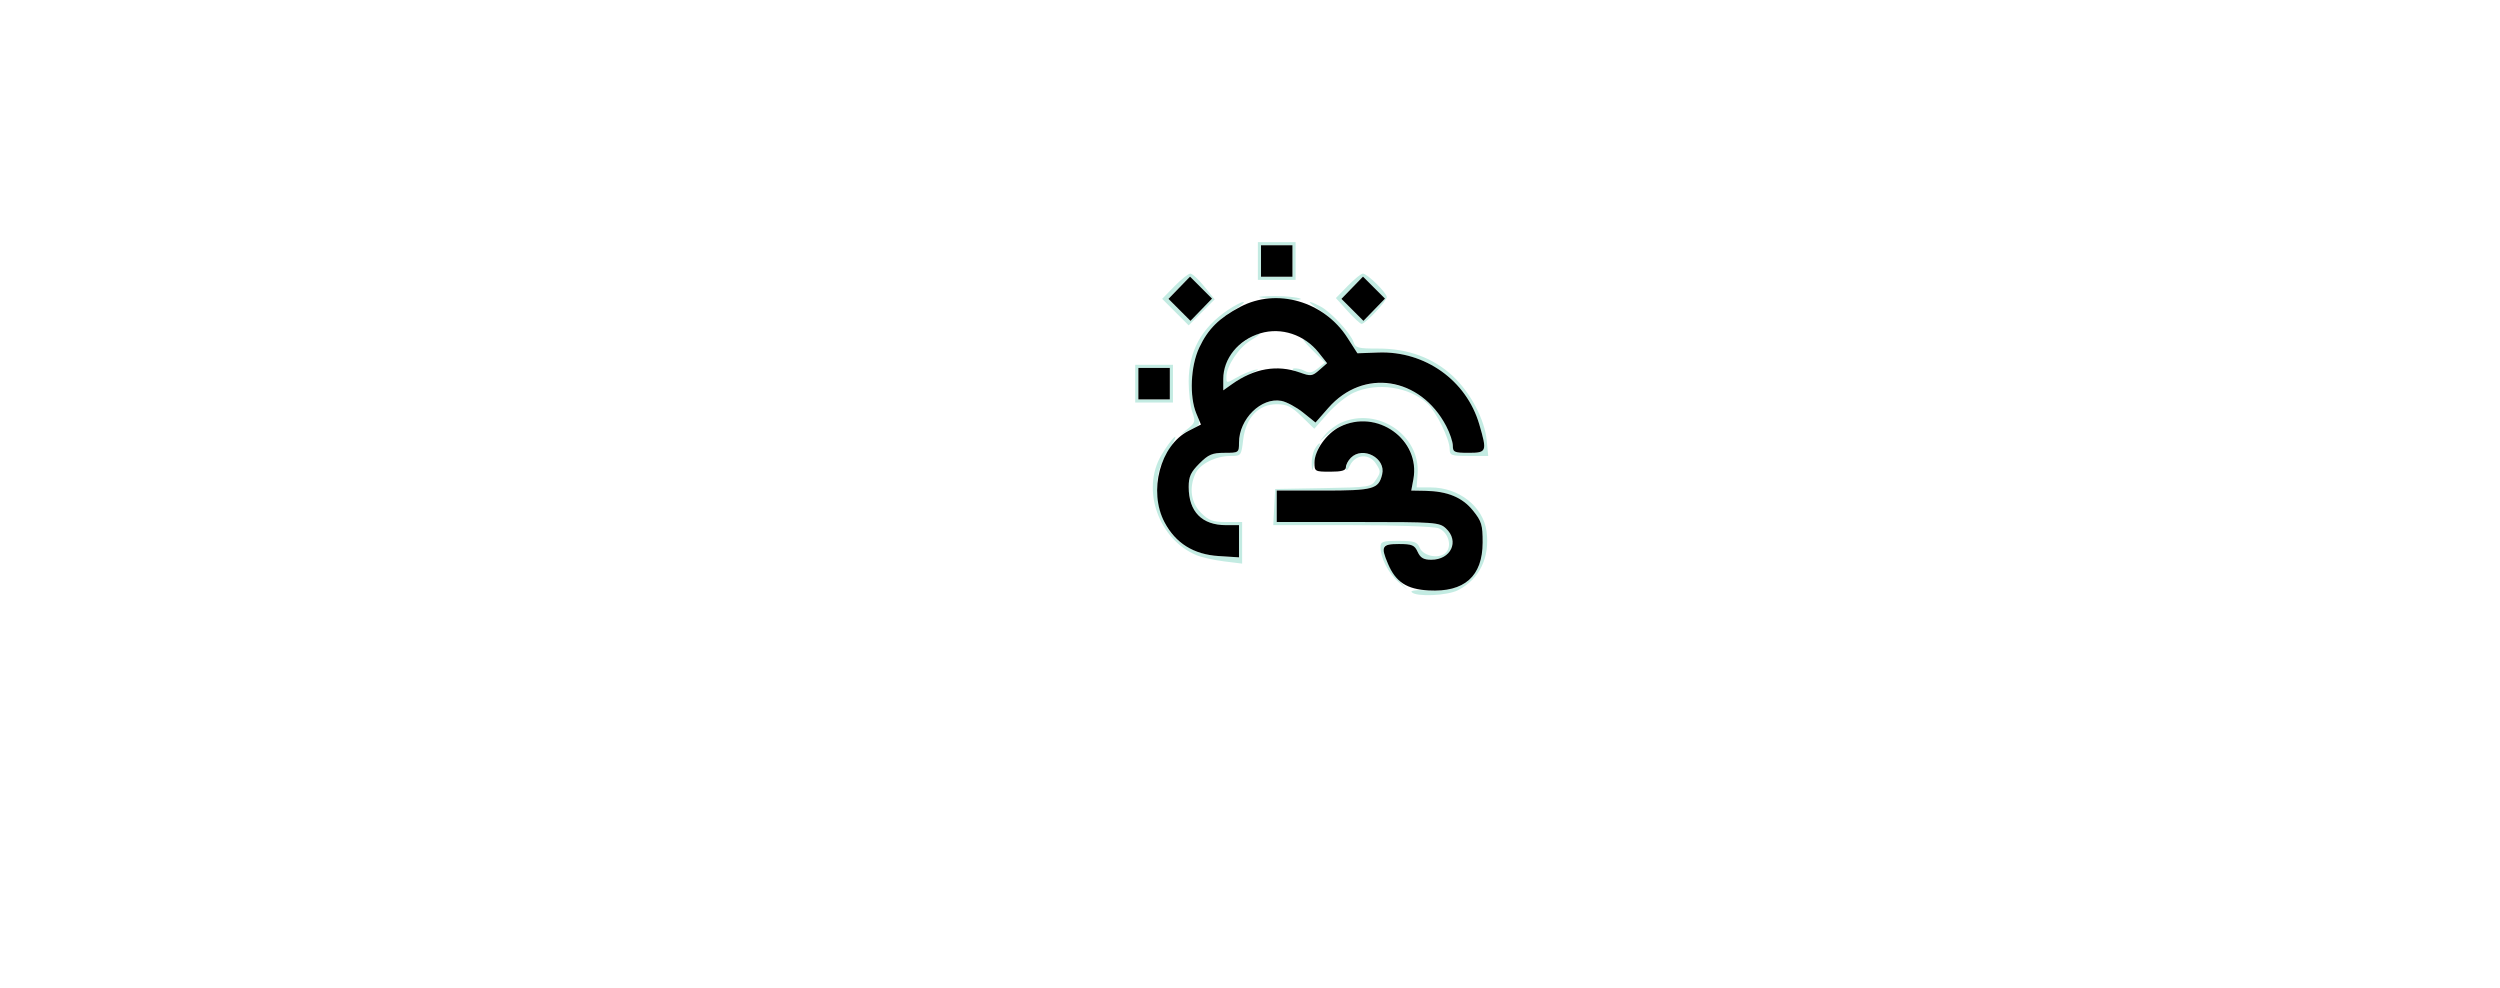
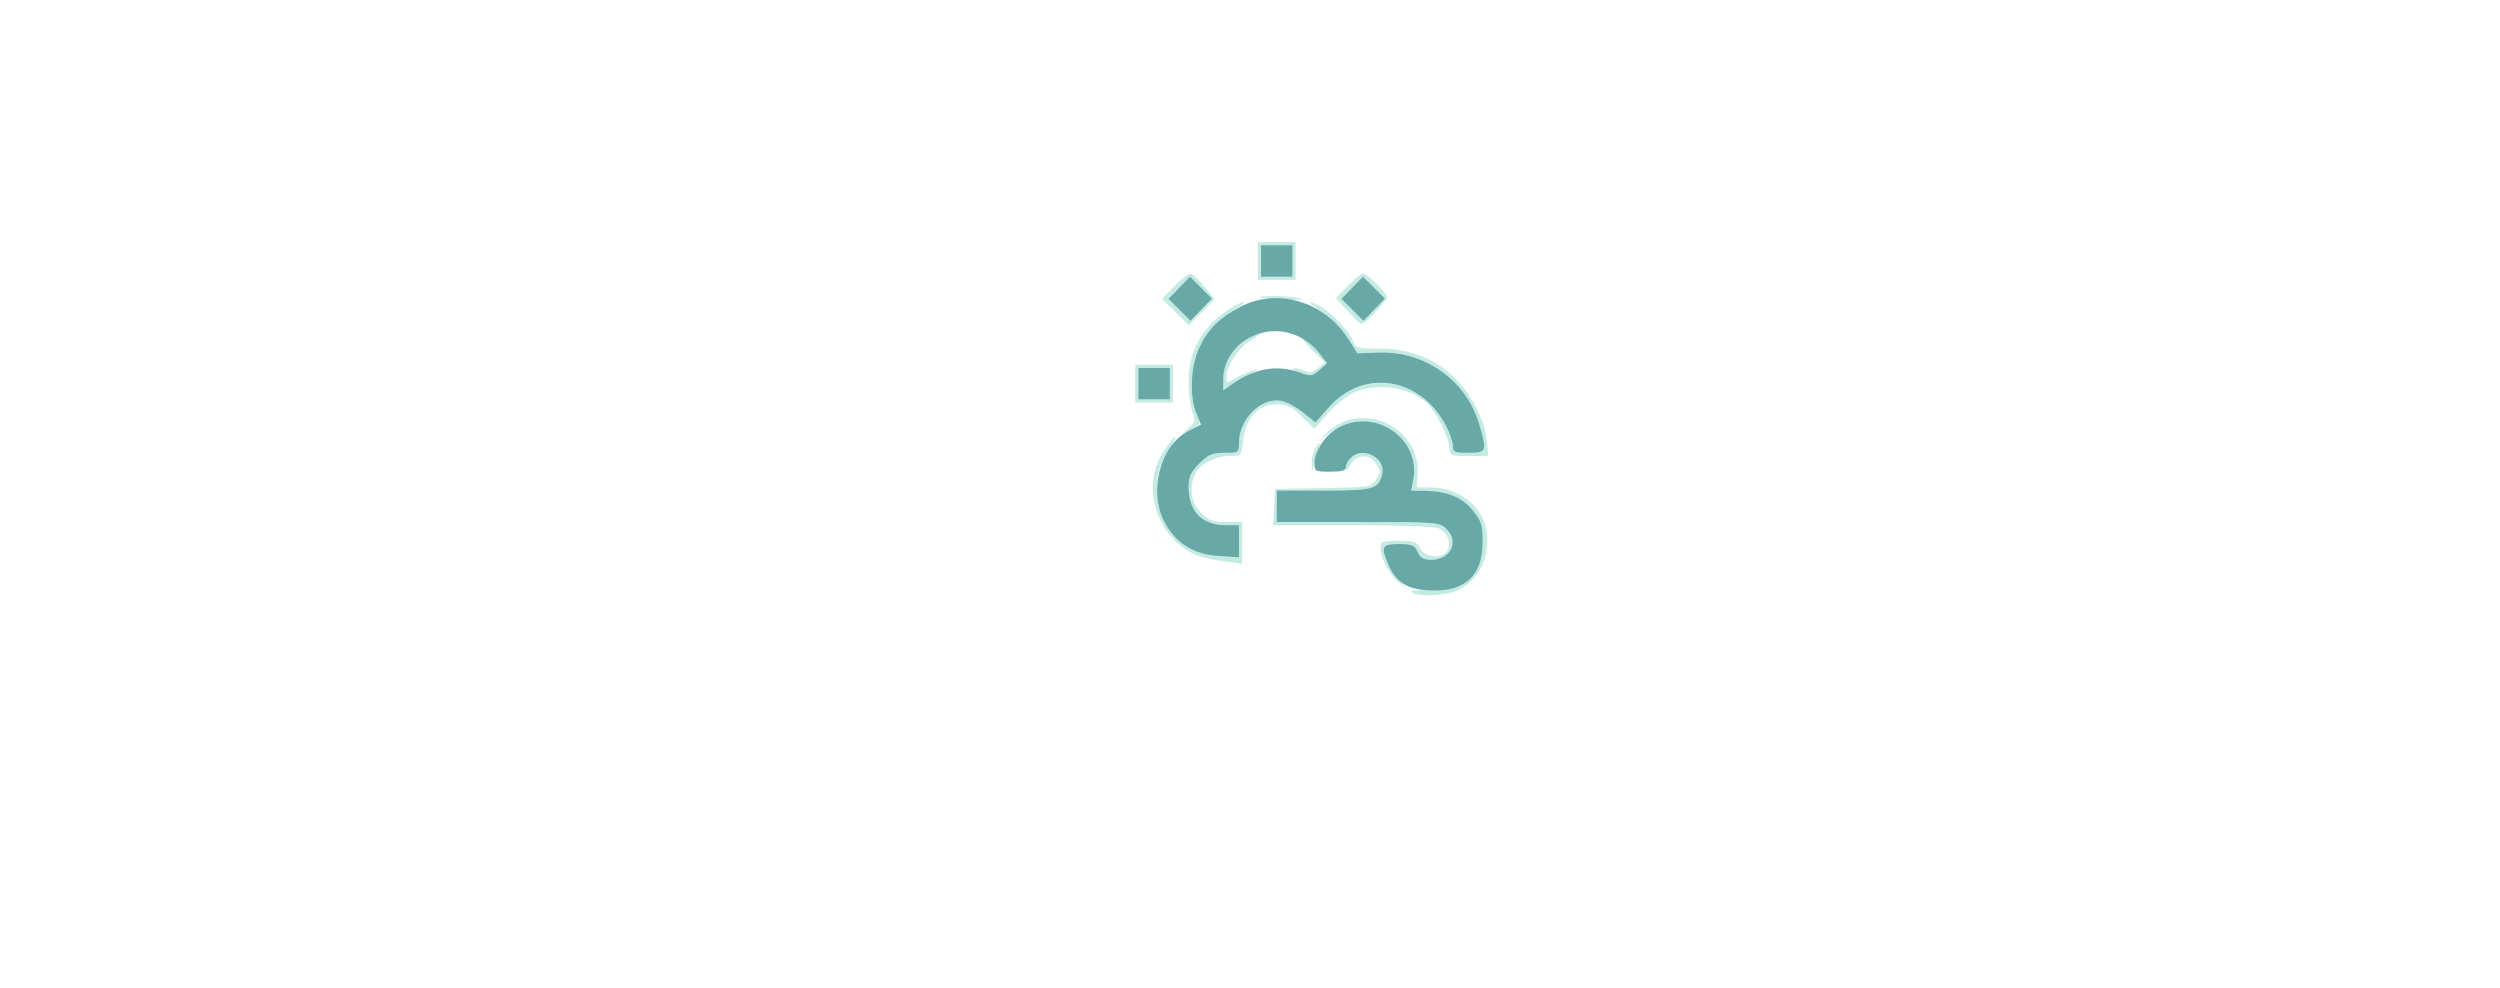
<svg xmlns="http://www.w3.org/2000/svg" width="795" height="314" viewBox="0 0 795 314" version="1.1">
  <path d="M 400 83 L 400 89 406 89 L 412 89 412 83 L 412 77 406 77 L 400 77 400 83 M 401 83 L 401 88 406 88 L 411 88 411 83 L 411 78 406 78 L 401 78 401 83 M 373.484 91.016 L 369.562 95.033 373.781 99.252 L 378 103.471 382.131 99.340 L 386.262 95.209 382.964 91.104 C 381.150 88.847, 379.157 87, 378.536 87 C 377.914 87, 375.641 88.807, 373.484 91.016 M 428.607 90.891 L 424.808 94.781 428.520 98.891 C 430.562 101.151, 432.579 103, 433.002 103 C 434.166 103, 441 95.715, 441 94.475 C 441 93.131, 434.771 87, 433.405 87 C 432.856 87, 430.696 88.751, 428.607 90.891 M 375 91.500 L 371.571 95.038 375.071 98.538 L 378.571 102.038 382 98.500 L 385.429 94.962 381.929 91.462 L 378.429 87.962 375 91.500 M 430 91.500 L 426.571 95.038 430.071 98.538 L 433.571 102.038 437 98.500 L 440.429 94.962 436.929 91.462 L 433.429 87.962 430 91.500 M 400.500 94.497 C 402.774 95.267, 415.369 95.706, 413.500 94.950 C 412.400 94.505, 408.800 94.144, 405.500 94.149 C 402.200 94.154, 399.950 94.310, 400.500 94.497 M 390.390 98.638 C 382.037 104.303, 378 111.700, 378 121.340 C 378 124.839, 378.515 129.180, 379.145 130.987 C 380.183 133.963, 380.065 134.453, 377.895 136.196 L 375.500 138.120 378.699 136.561 C 381.882 135.009, 381.891 134.984, 380.449 131.533 C 378.173 126.086, 378.601 116.387, 381.377 110.500 C 383.927 105.094, 386.798 102.027, 392.716 98.389 C 394.797 97.109, 396 96.048, 395.390 96.031 C 394.779 96.014, 392.529 97.187, 390.390 98.638 M 420.449 99.174 C 423.087 100.922, 426.683 104.595, 428.449 107.347 L 431.657 112.346 438.336 112.104 C 453.140 111.567, 466.307 120.938, 470.408 134.932 C 472.947 143.592, 472.793 144, 467 144 C 462.472 144, 462 143.786, 462 141.735 C 462 136.058, 454.903 126.824, 448.226 123.813 C 439.095 119.695, 429.223 121.950, 422.416 129.707 L 418.332 134.361 414.402 131.203 C 412.240 129.466, 409.128 127.789, 407.486 127.477 C 401.082 126.260, 394.005 133.227, 394.002 140.750 C 394 143.945, 393.923 144, 389.400 144 C 385.502 144, 384.281 144.519, 381.400 147.400 C 378.652 150.148, 378 151.577, 378 154.853 C 378 162.709, 382.205 167, 389.904 167 L 394 167 394 172.116 L 394 177.233 387.521 176.820 C 375.572 176.060, 368 167.803, 368 155.534 C 368 150.277, 368.509 148.537, 371.502 143.567 C 373.427 140.369, 374.301 138.335, 373.444 139.047 C 372.586 139.758, 370.711 142.344, 369.276 144.793 C 362.861 155.738, 368.440 171.525, 380.500 176.554 C 382.150 177.242, 386.087 178.126, 389.250 178.518 L 395 179.230 395 172.615 L 395 166 389.923 166 C 385.645 166, 384.386 165.540, 381.923 163.077 C 378.728 159.882, 378.055 155.169, 380.139 150.595 C 381.527 147.549, 386.594 145, 391.262 145 C 394.686 145, 394.728 144.947, 395.338 139.792 C 396.166 132.803, 400.191 128.545, 405.972 128.545 C 409.247 128.545, 410.656 129.235, 413.946 132.447 L 417.941 136.348 422.182 131.531 C 424.514 128.881, 428.240 125.887, 430.461 124.878 C 437.912 121.494, 448.083 122.980, 453.869 128.298 C 456.712 130.911, 460.976 139.566, 460.990 142.750 C 460.999 144.837, 461.443 145, 467.127 145 L 473.254 145 472.780 140.067 C 472.142 133.426, 467.644 124.876, 462.020 119.616 C 455.820 113.816, 447.708 110.816, 438.296 110.843 C 431.911 110.860, 431.017 110.630, 430.443 108.821 C 429.541 105.979, 423.213 99.162, 419.875 97.435 C 415.146 94.990, 415.430 95.849, 420.449 99.174 M 395.743 108.529 C 391.280 111.561, 389 115.616, 389 120.518 L 389 124.136 391.767 122.166 C 393.288 121.083, 396.101 119.482, 398.017 118.608 C 400.250 117.590, 400.603 117.233, 399 117.613 C 397.625 117.939, 395.038 119.044, 393.250 120.069 C 390.028 121.917, 390 121.915, 390 119.852 C 390 116.360, 394.013 110.387, 397.859 108.158 C 399.861 106.996, 401.042 106.036, 400.482 106.023 C 399.922 106.010, 397.790 107.138, 395.743 108.529 M 417.085 111.085 L 421.321 115.321 419.068 117.146 C 417.325 118.557, 416.370 118.733, 414.855 117.922 C 413.777 117.345, 412.215 117.014, 411.384 117.187 C 410.553 117.359, 411.516 118.008, 413.523 118.628 C 416.750 119.625, 417.453 119.509, 419.594 117.628 L 422.014 115.500 419.430 112.244 C 418.008 110.453, 415.946 108.506, 414.847 107.918 C 413.748 107.330, 414.755 108.755, 417.085 111.085 M 361 122 L 361 128 367 128 L 373 128 373 122 L 373 116 367 116 L 361 116 361 122 M 362 122 L 362 127 367 127 L 372 127 372 122 L 372 117 367 117 L 362 117 362 122 M 426.500 134.403 C 424.850 135.131, 422.603 136.801, 421.507 138.113 L 419.514 140.500 422.007 138.317 C 433.711 128.066, 452.230 137.596, 449.446 152.438 L 448.777 156 453.139 156.077 C 460.283 156.203, 464.985 158.136, 468.391 162.347 C 471.147 165.756, 471.498 166.913, 471.482 172.547 C 471.450 183.289, 465.662 188.398, 454.253 187.757 C 450.353 187.538, 448.359 187.759, 448.946 188.346 C 450.468 189.868, 460.281 189.423, 463.654 187.679 C 470.485 184.147, 473.833 177.246, 472.725 168.983 C 471.663 161.072, 463.935 155, 454.927 155 L 450.486 155 450.796 150.750 C 451.698 138.394, 438.134 129.267, 426.500 134.403 M 418.035 142.934 C 417.466 143.998, 417.052 146.136, 417.115 147.684 C 417.219 150.223, 417.298 150.152, 417.922 146.966 C 418.303 145.022, 418.953 142.885, 419.366 142.216 C 419.780 141.547, 419.882 141, 419.594 141 C 419.306 141, 418.605 141.870, 418.035 142.934 M 429.571 145.571 C 428.707 146.436, 428.007 147.898, 428.015 148.821 C 428.025 149.969, 428.428 149.709, 429.288 148 C 431.095 144.411, 435.377 144.120, 437.552 147.440 C 439.103 149.807, 439.108 150.187, 437.609 152.474 C 436.016 154.905, 435.720 154.953, 420.744 155.224 L 405.500 155.500 405.200 161.250 L 404.900 167 429.885 167 C 443.627 167, 456.012 167.434, 457.407 167.965 C 460.406 169.105, 461.813 173.315, 459.947 175.564 C 458.045 177.856, 452.732 177.028, 451.513 174.250 C 450.653 172.291, 449.780 172, 444.763 172 C 439.636 172, 439 172.224, 439 174.032 C 439 177.362, 441.548 182.332, 444.621 184.996 L 447.500 187.493 444.814 184.496 C 442.103 181.473, 440 177.078, 440 174.435 C 440 173.386, 441.302 173, 444.839 173 C 449.031 173, 449.831 173.335, 450.818 175.500 C 451.705 177.446, 452.703 178, 455.324 178 C 461.443 178, 464.122 172.054, 459.811 168.039 C 457.726 166.096, 456.405 166, 431.811 166 L 406 166 406 161 L 406 156 420.809 156 C 436.766 156, 438.397 155.550, 439.532 150.837 C 440.777 145.667, 433.384 141.759, 429.571 145.571" stroke="none" fill="#c3ebe2" fill-rule="evenodd" />
-   <path d="M 401 83 L 401 88 406 88 L 411 88 411 83 L 411 78 406 78 L 401 78 401 83 M 375 91.500 L 371.571 95.038 375.071 98.538 L 378.571 102.038 382 98.500 L 385.429 94.962 381.929 91.462 L 378.429 87.962 375 91.500 M 430 91.500 L 426.571 95.038 430.071 98.538 L 433.571 102.038 437 98.500 L 440.429 94.962 436.929 91.462 L 433.429 87.962 430 91.500 M 394.399 97.584 C 387.677 101.129, 384.166 104.613, 381.383 110.500 C 378.600 116.387, 378.171 126.079, 380.451 131.537 L 381.902 135.009 377.963 137.019 C 368.940 141.622, 365.109 156.209, 370.327 166.093 C 373.830 172.729, 379.577 176.315, 387.521 176.820 L 394 177.233 394 172.116 L 394 167 389.904 167 C 382.205 167, 378 162.709, 378 154.853 C 378 151.577, 378.652 150.148, 381.400 147.400 C 384.281 144.519, 385.502 144, 389.400 144 C 393.923 144, 394 143.945, 394.002 140.750 C 394.005 133.227, 401.082 126.260, 407.486 127.477 C 409.128 127.789, 412.240 129.466, 414.402 131.203 L 418.332 134.361 422.416 129.707 C 433.546 117.023, 451.628 119.811, 459.898 135.485 C 461.054 137.677, 462 140.490, 462 141.735 C 462 143.786, 462.472 144, 467 144 C 472.793 144, 472.947 143.592, 470.408 134.932 C 466.307 120.938, 453.140 111.567, 438.336 112.104 L 431.657 112.346 428.496 107.423 C 421.030 95.793, 406.011 91.459, 394.399 97.584 M 400.791 105.988 C 393.782 108.101, 389 113.994, 389 120.518 L 389 124.136 391.750 122.182 C 398.849 117.139, 406.114 115.880, 413.308 118.446 C 416.832 119.703, 417.299 119.644, 419.565 117.652 L 422.014 115.500 419.337 112.125 C 414.815 106.425, 407.439 103.984, 400.791 105.988 M 362 122 L 362 127 367 127 L 372 127 372 122 L 372 117 367 117 L 362 117 362 122 M 426.020 135.752 C 421.798 137.873, 418 143.269, 418 147.148 C 418 149.904, 418.169 150, 423 150 C 426.667 150, 428 149.619, 428 148.571 C 428 147.786, 428.707 146.436, 429.571 145.571 C 433.384 141.759, 440.777 145.667, 439.532 150.837 C 438.397 155.550, 436.766 156, 420.809 156 L 406 156 406 161 L 406 166 431.811 166 C 456.405 166, 457.726 166.096, 459.811 168.039 C 464.171 172.100, 461.410 178, 455.150 178 C 452.715 178, 451.687 177.407, 450.818 175.500 C 449.831 173.335, 449.031 173, 444.839 173 C 439.440 173, 439.019 173.762, 441.371 179.282 C 443.843 185.084, 447.321 187.368, 454.282 187.759 C 465.660 188.398, 471.450 183.277, 471.482 172.547 C 471.498 166.913, 471.147 165.756, 468.391 162.347 C 464.985 158.136, 460.283 156.203, 453.139 156.077 L 448.777 156 449.446 152.438 C 451.822 139.772, 437.840 129.813, 426.020 135.752" stroke="none" fill="#000" fill-rule="evenodd" />
+   <path d="M 401 83 L 401 88 406 88 L 411 88 411 83 L 411 78 406 78 L 401 78 401 83 M 375 91.500 L 371.571 95.038 375.071 98.538 L 378.571 102.038 382 98.500 L 385.429 94.962 381.929 91.462 L 378.429 87.962 375 91.500 M 430 91.500 L 426.571 95.038 430.071 98.538 L 433.571 102.038 437 98.500 L 440.429 94.962 436.929 91.462 L 433.429 87.962 430 91.500 M 394.399 97.584 C 387.677 101.129, 384.166 104.613, 381.383 110.500 C 378.600 116.387, 378.171 126.079, 380.451 131.537 L 381.902 135.009 377.963 137.019 C 368.940 141.622, 365.109 156.209, 370.327 166.093 C 373.830 172.729, 379.577 176.315, 387.521 176.820 L 394 177.233 394 172.116 L 394 167 389.904 167 C 382.205 167, 378 162.709, 378 154.853 C 378 151.577, 378.652 150.148, 381.400 147.400 C 384.281 144.519, 385.502 144, 389.400 144 C 393.923 144, 394 143.945, 394.002 140.750 C 394.005 133.227, 401.082 126.260, 407.486 127.477 C 409.128 127.789, 412.240 129.466, 414.402 131.203 L 418.332 134.361 422.416 129.707 C 433.546 117.023, 451.628 119.811, 459.898 135.485 C 461.054 137.677, 462 140.490, 462 141.735 C 462 143.786, 462.472 144, 467 144 C 472.793 144, 472.947 143.592, 470.408 134.932 C 466.307 120.938, 453.140 111.567, 438.336 112.104 L 431.657 112.346 428.496 107.423 C 421.030 95.793, 406.011 91.459, 394.399 97.584 M 400.791 105.988 C 393.782 108.101, 389 113.994, 389 120.518 L 389 124.136 391.750 122.182 C 398.849 117.139, 406.114 115.880, 413.308 118.446 C 416.832 119.703, 417.299 119.644, 419.565 117.652 L 422.014 115.500 419.337 112.125 C 414.815 106.425, 407.439 103.984, 400.791 105.988 M 362 122 L 362 127 367 127 L 372 127 372 122 L 372 117 367 117 L 362 117 362 122 M 426.020 135.752 C 421.798 137.873, 418 143.269, 418 147.148 C 418 149.904, 418.169 150, 423 150 C 426.667 150, 428 149.619, 428 148.571 C 428 147.786, 428.707 146.436, 429.571 145.571 C 433.384 141.759, 440.777 145.667, 439.532 150.837 C 438.397 155.550, 436.766 156, 420.809 156 L 406 156 406 161 L 406 166 431.811 166 C 456.405 166, 457.726 166.096, 459.811 168.039 C 464.171 172.100, 461.410 178, 455.150 178 C 452.715 178, 451.687 177.407, 450.818 175.500 C 449.831 173.335, 449.031 173, 444.839 173 C 439.440 173, 439.019 173.762, 441.371 179.282 C 443.843 185.084, 447.321 187.368, 454.282 187.759 C 465.660 188.398, 471.450 183.277, 471.482 172.547 C 471.498 166.913, 471.147 165.756, 468.391 162.347 C 464.985 158.136, 460.283 156.203, 453.139 156.077 L 448.777 156 449.446 152.438 C 451.822 139.772, 437.840 129.813, 426.020 135.752" stroke="none" fill="#68a8a6" fill-rule="evenodd" />
</svg>
